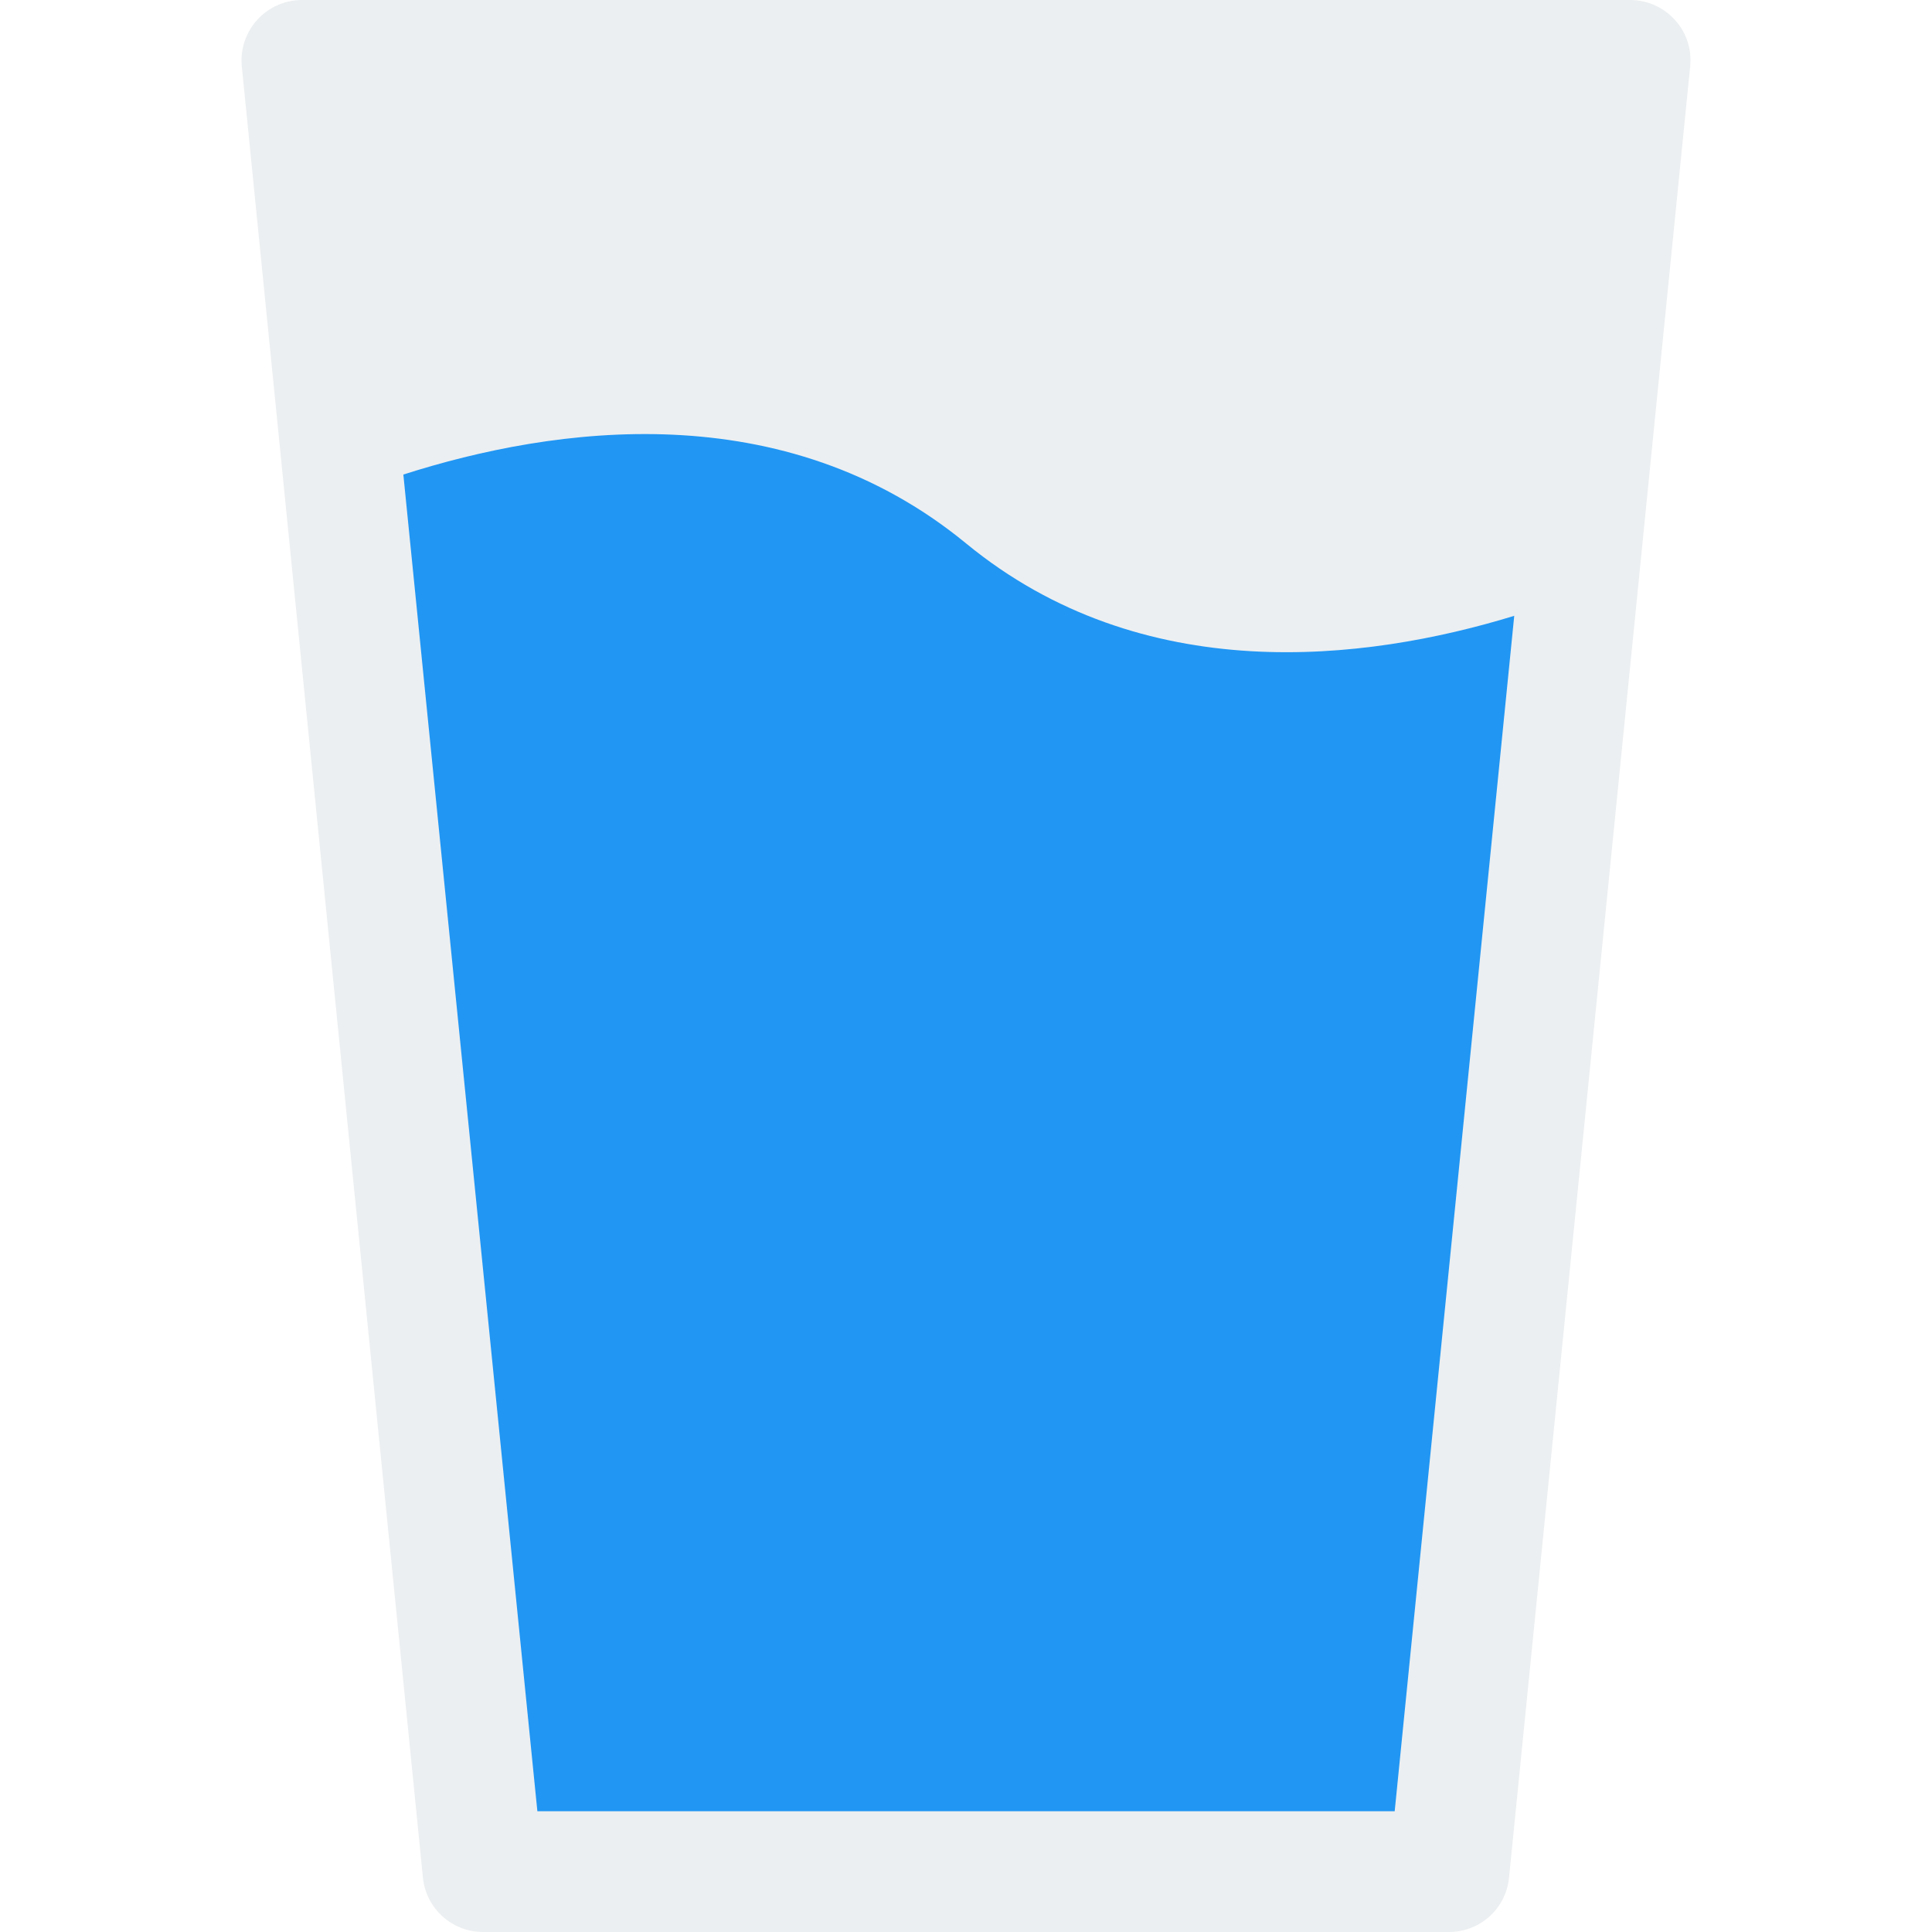
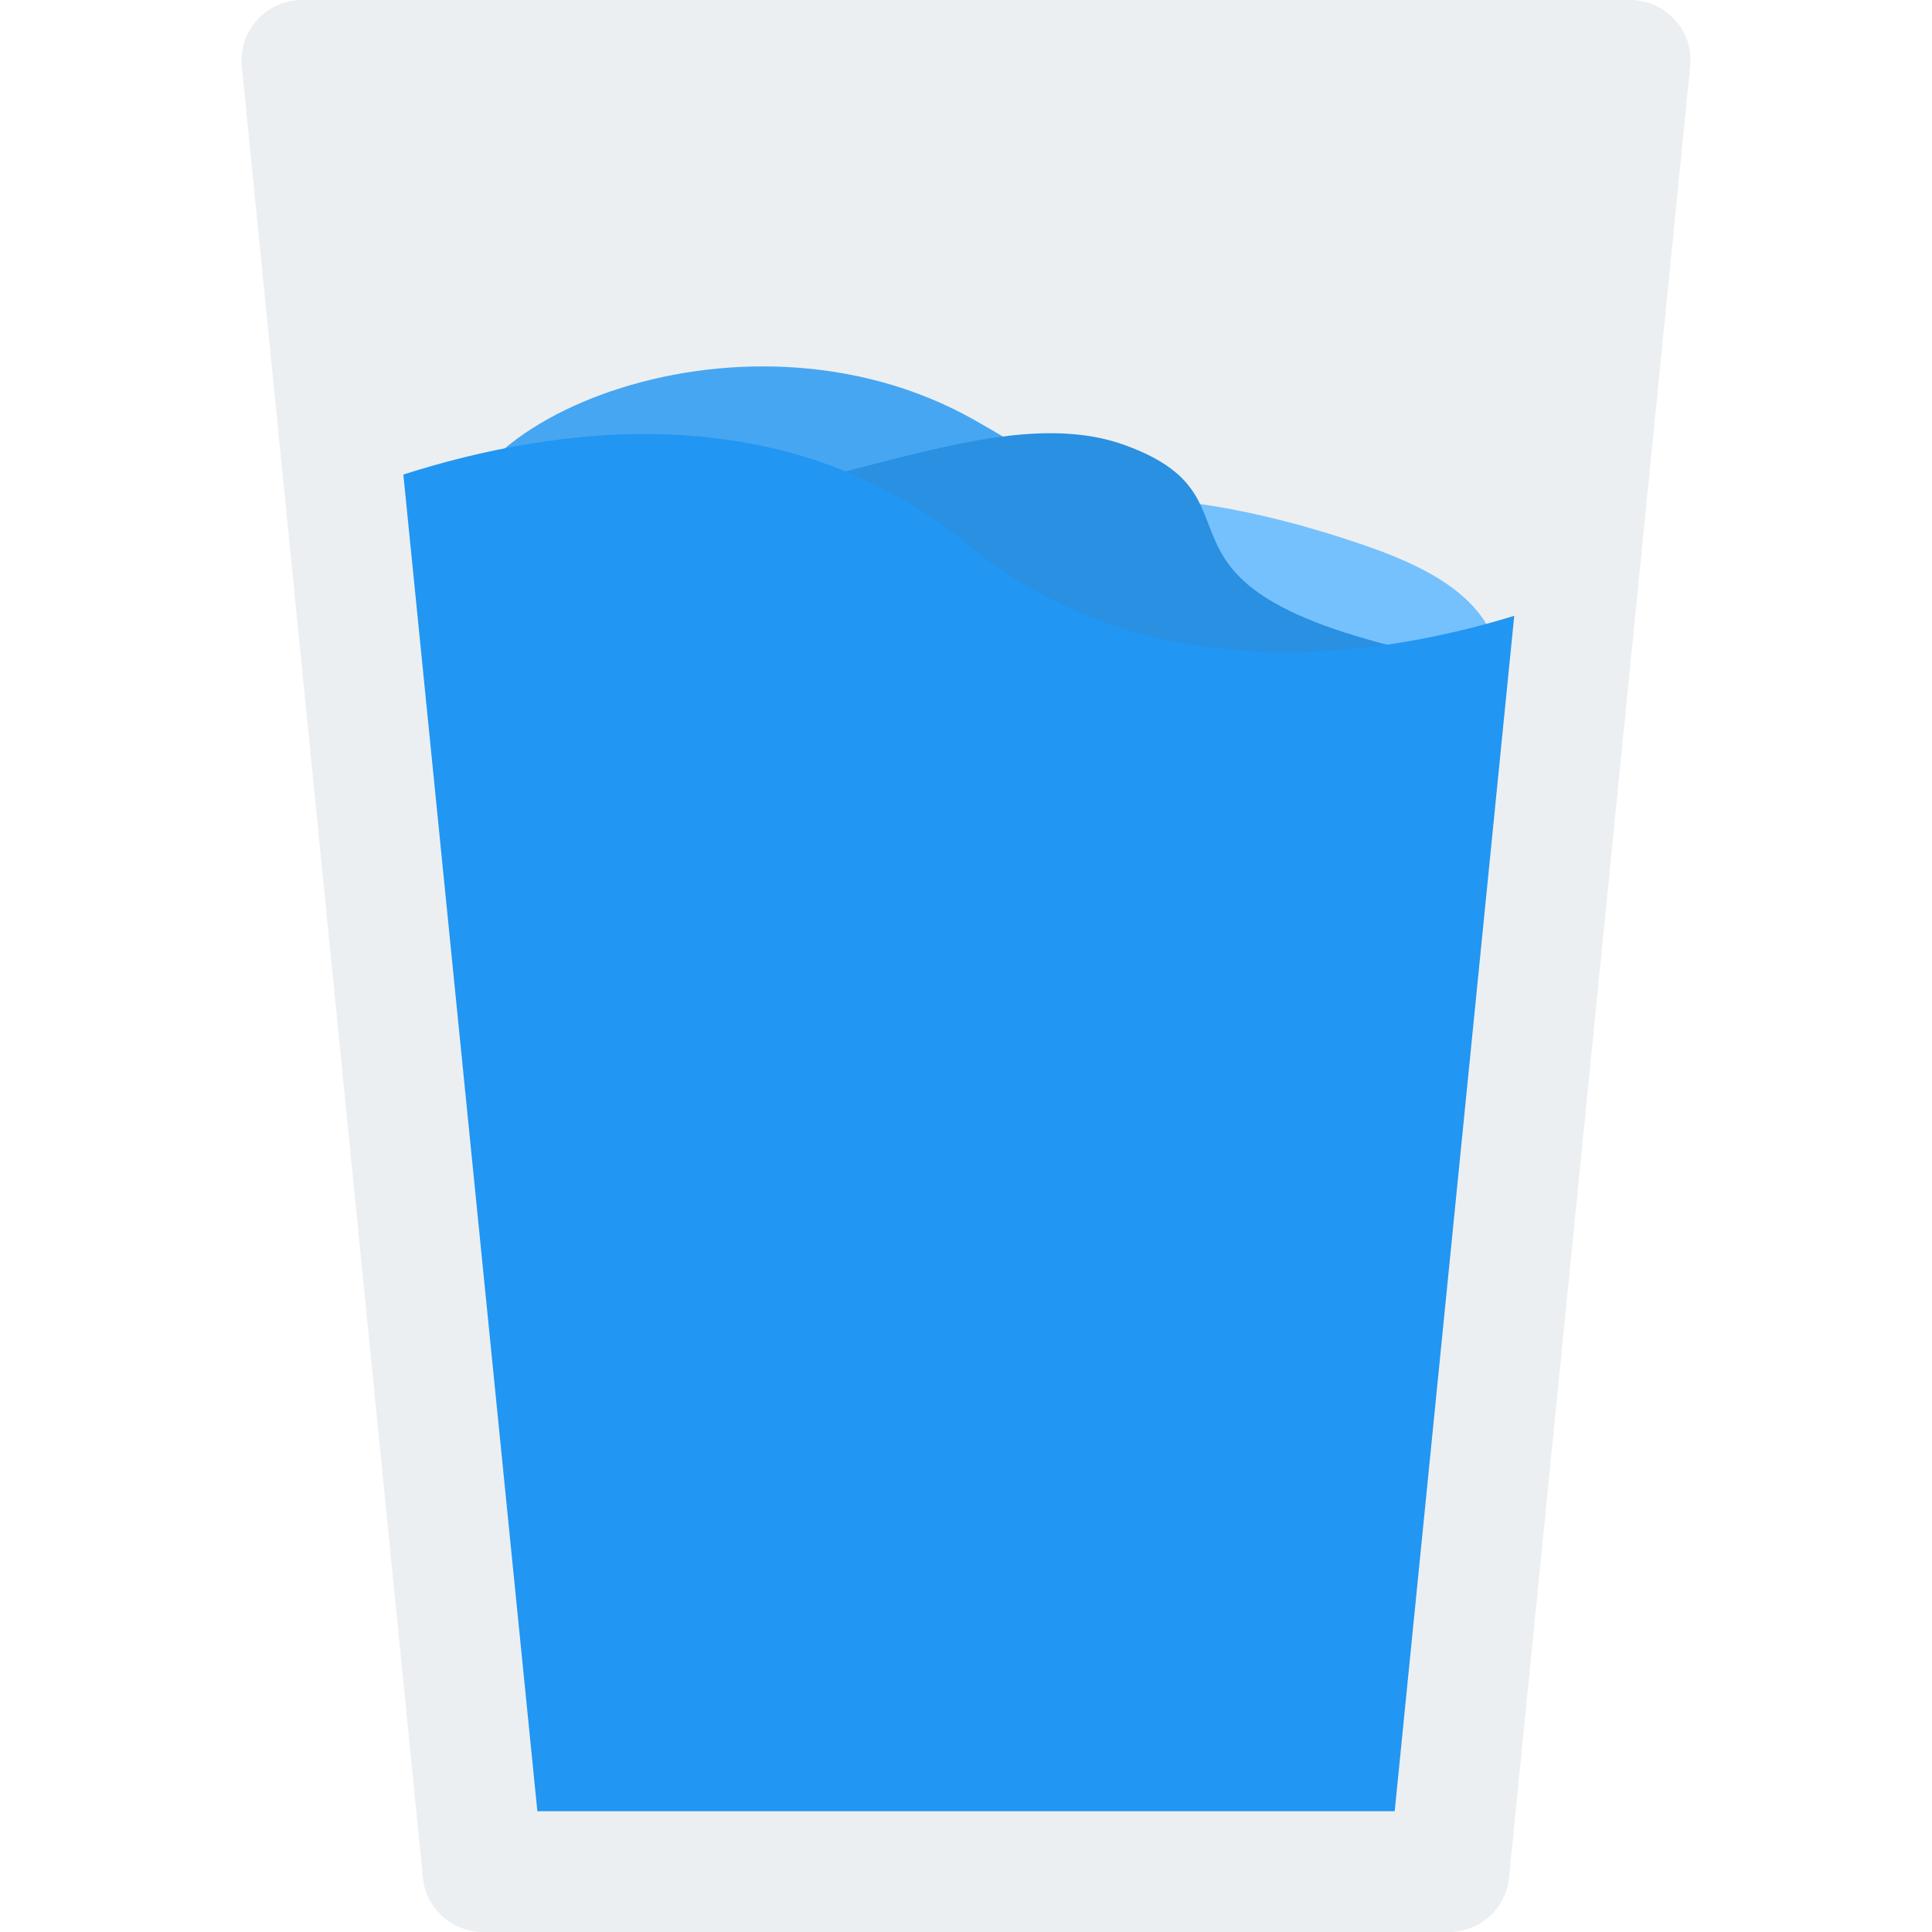
<svg xmlns="http://www.w3.org/2000/svg" width="280" height="280" viewBox="0 0 280 280" fill="none">
-   <path d="M242.748 2.888C241.085 1.05 238.74 0 236.255 0H43.755C41.288 0 38.925 1.05 37.263 2.888C35.618 4.707 34.795 7.157 35.041 9.625L61.291 272.125C61.745 276.605 65.508 280 70.005 280H210.005C214.503 280 218.265 276.605 218.703 272.125L244.953 9.625C245.215 7.157 244.41 4.707 242.748 2.888Z" fill="#ECEFF1" />
-   <path d="M219.455 89.25L202.13 262.5H77.88L58.456 68.775C80.331 61.775 113.58 57.05 140.005 78.75C165.555 99.75 197.755 95.9 219.455 89.25Z" fill="#2196F3" />
+   <g id="water-glass">
+     <path id="Vector" d="M242.748 2.888C241.085 1.05 238.74 0 236.255 0H43.755C41.288 0 38.925 1.05 37.263 2.888C35.618 4.707 34.795 7.157 35.041 9.625L61.291 272.125C61.745 276.605 65.508 280 70.005 280H210.005C214.503 280 218.265 276.605 218.703 272.125L244.953 9.625C245.215 7.157 244.41 4.707 242.748 2.888Z" fill="#ECEFF1" />
+     <path id="Vector_2" d="M89.5 90.855L79.738 105.625L83.585 124.125L154.364 115.625L215.5 111.722L215.5 105.625C222.852 88.222 206.585 81.895 195.352 78.222C127.623 56.072 123.279 102.355 89.5 90.855Z" fill="#75C1FE" />
+     <path id="Vector_3" d="M200.14 104L198.5 119.5L66.277 98.324V81.324C60.277 62.324 106.778 41.473 141.14 60.824C167.57 75.707 172.811 87.287 200.14 104Z" fill="#47A6F2" />
+     <path id="Vector_4" d="M215.659 96.561L214.556 122.561H102.654L73.5 69.5C104.5 82.53 139.5 56 163 64.5C186.5 73 159 86.5 215.659 96.561Z" fill="#2990E2" />
+     <path id="Vector_5" d="M219.455 89.25L202.13 262.5H77.88L58.456 68.775C80.331 61.775 113.58 57.05 140.005 78.75C165.555 99.75 197.755 95.9 219.455 89.25Z" fill="#2196F3" />
+   </g>
</svg>
